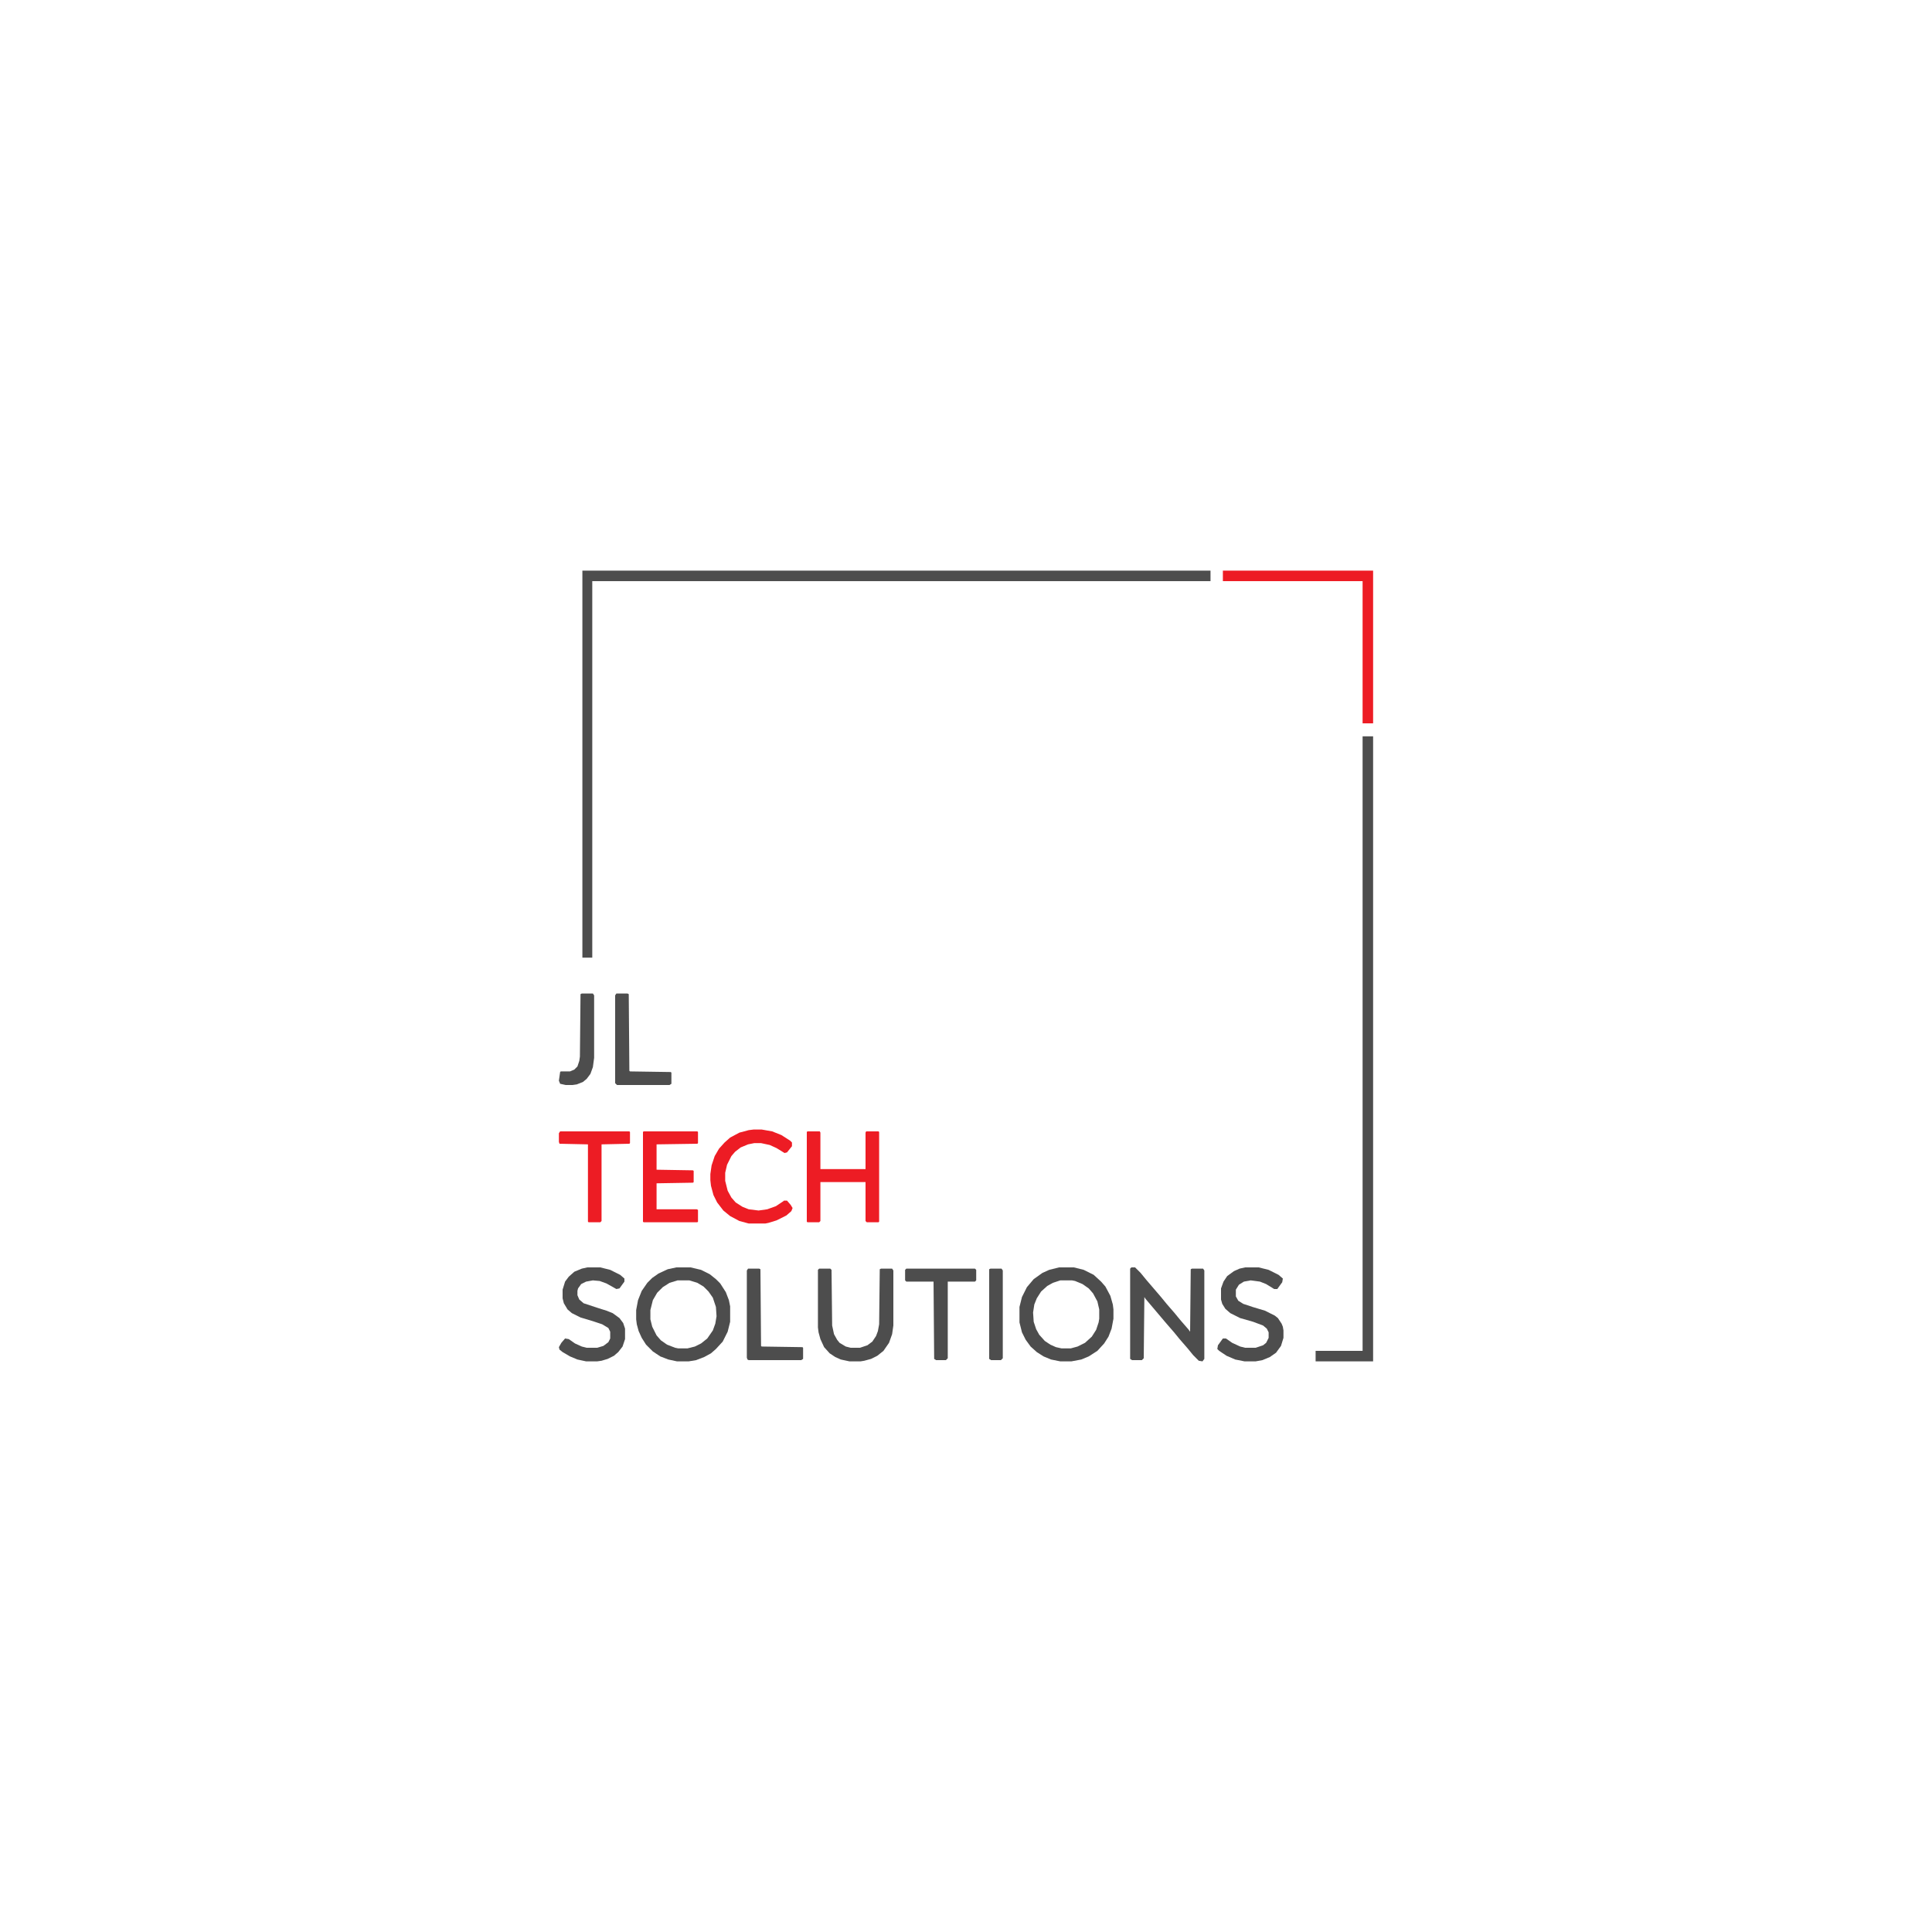
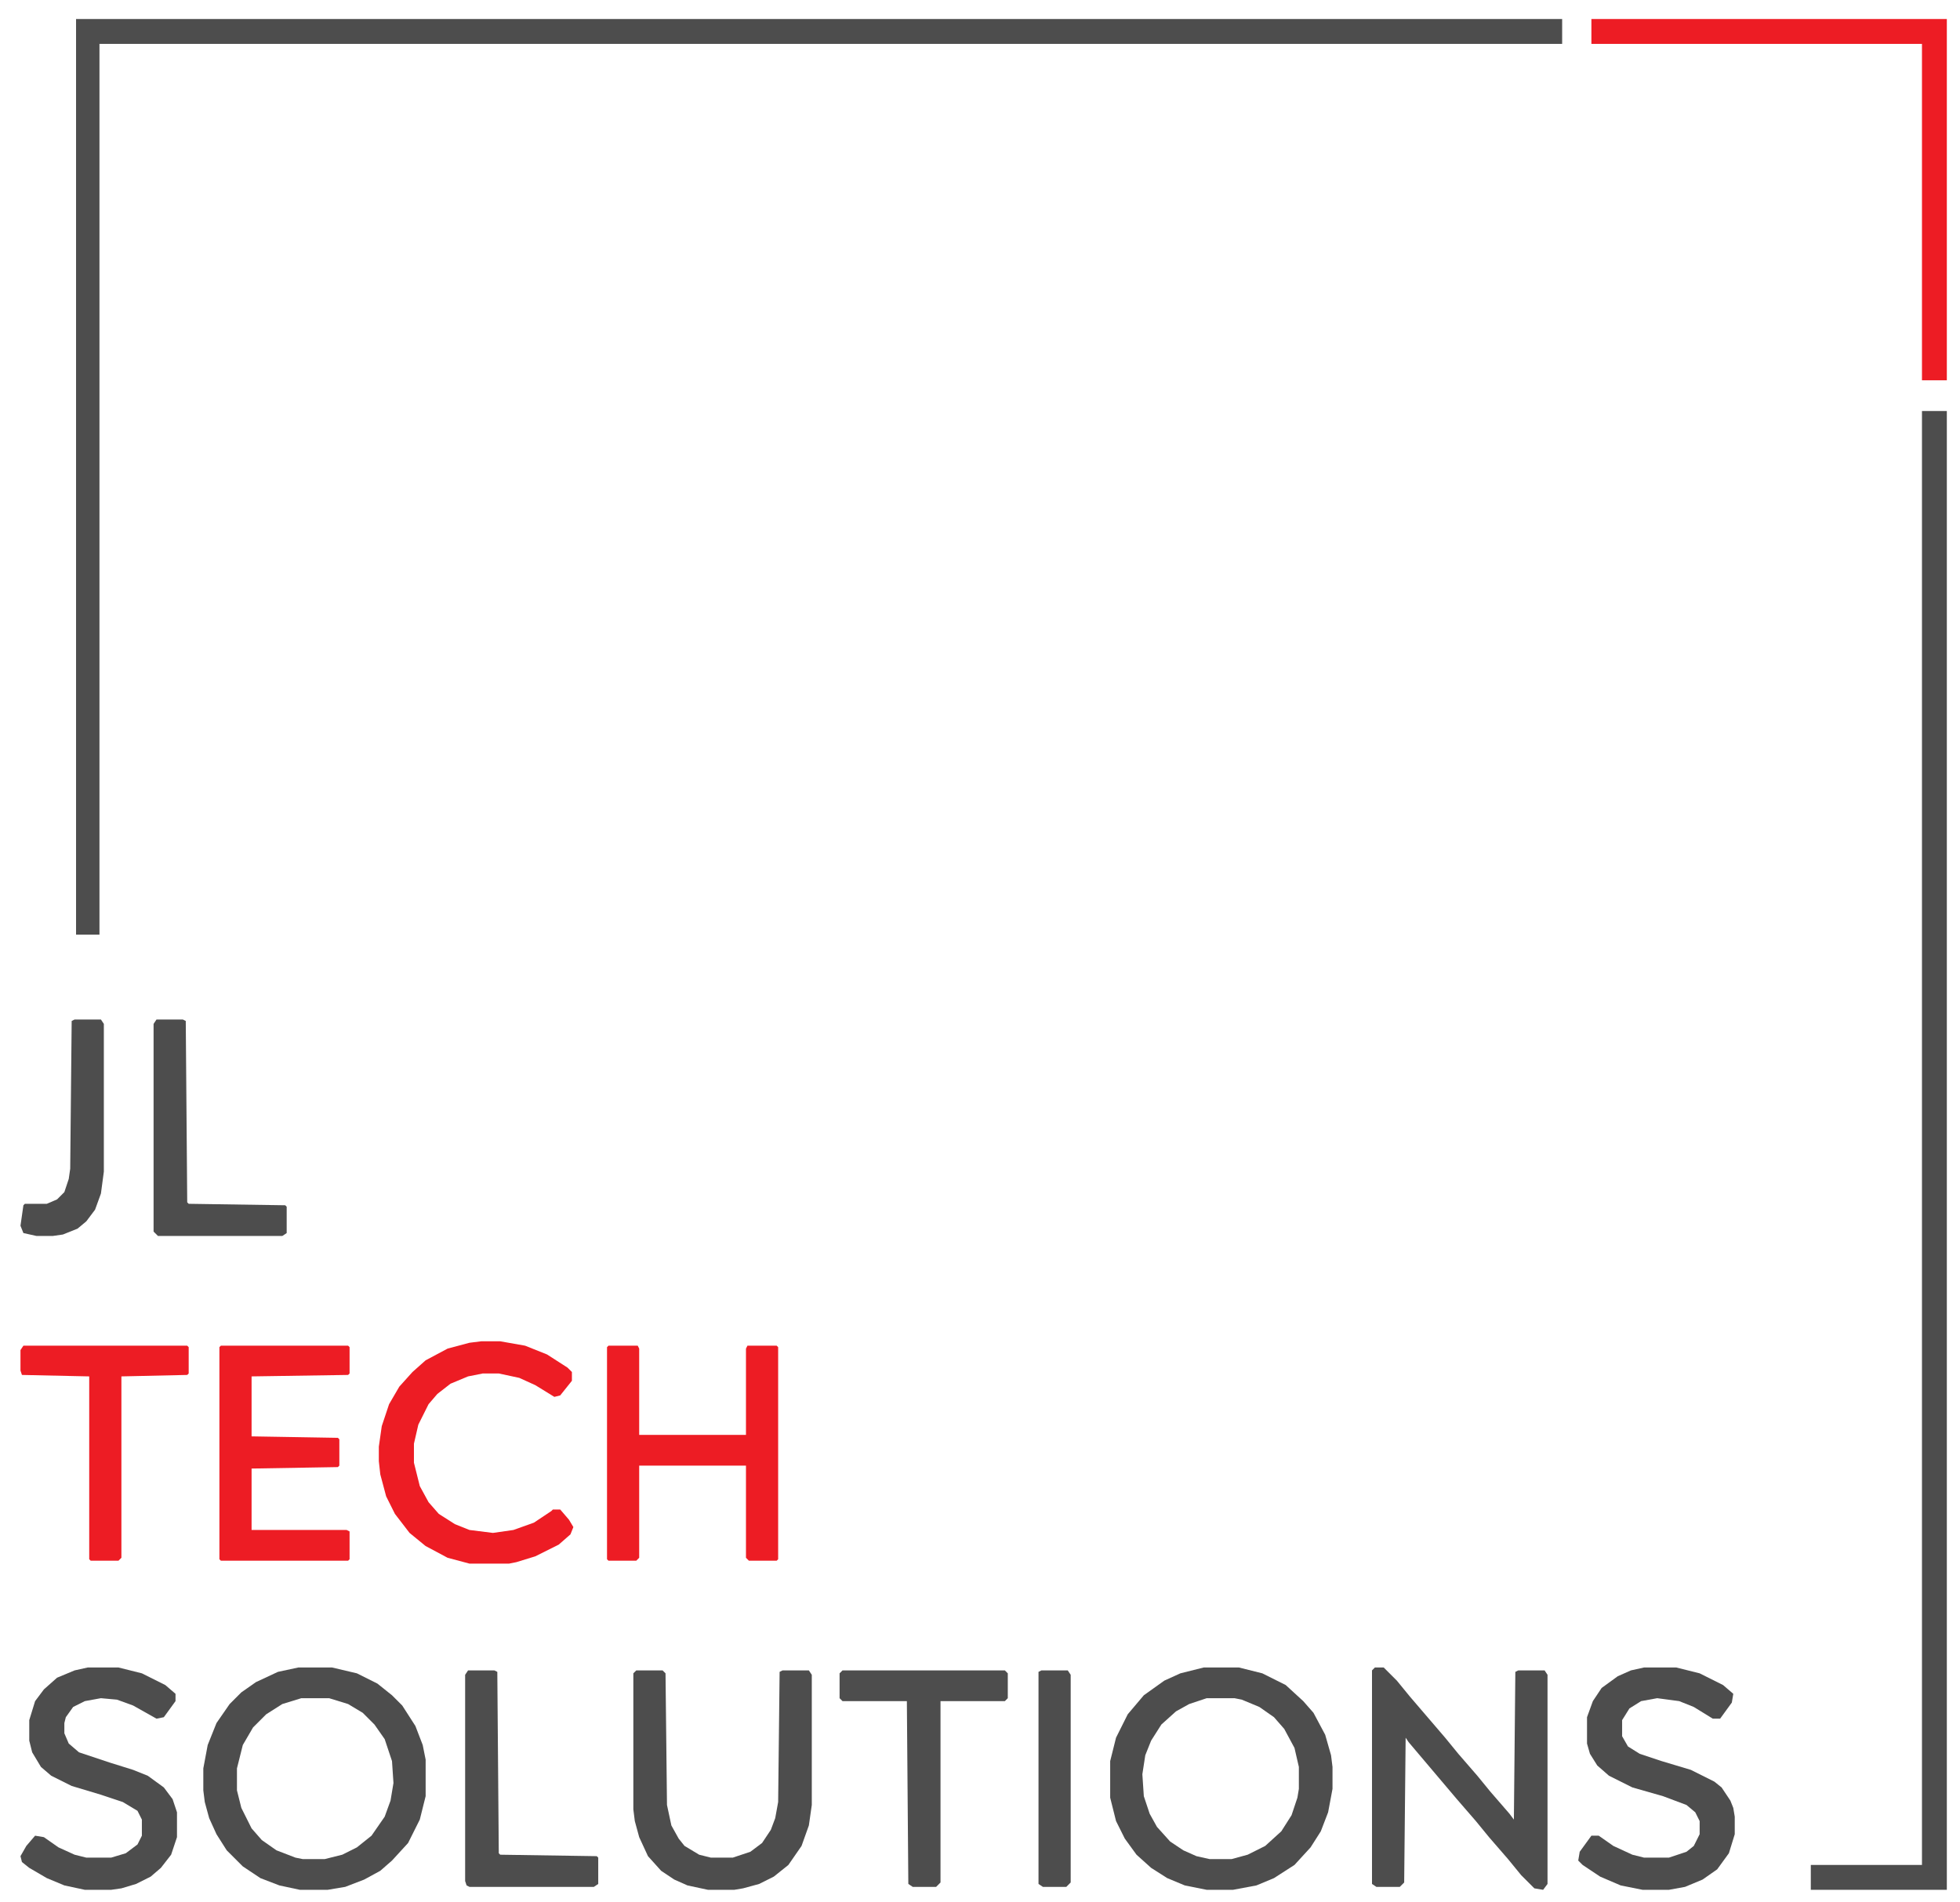
- <svg xmlns="http://www.w3.org/2000/svg" version="1.1" width="3125" height="3125">
+ <svg xmlns="http://www.w3.org/2000/svg" version="1.1" viewBox="890 910 1340 1300" width="1340" height="1300">
  <path d="M0,0 L1016,0 L1016,17 L16,17 L16,626 L0,626 Z " fill="#4D4D4D" transform="translate(942,923)" />
  <path d="M0,0 L17,0 L17,1011 L-76,1011 L-76,994 L0,994 Z " fill="#4D4D4D" transform="translate(2204,1191)" />
  <path d="M0,0 L24,0 L40,4 L56,12 L68,23 L75,31 L83,46 L87,60 L88,68 L88,83 L85,99 L80,112 L73,123 L62,135 L48,144 L36,149 L20,152 L2,152 L-13,149 L-25,144 L-36,137 L-46,128 L-54,117 L-60,105 L-64,89 L-64,64 L-60,48 L-52,32 L-41,19 L-27,9 L-16,4 Z M2,21 L-10,25 L-19,30 L-29,39 L-36,50 L-40,60 L-42,73 L-41,88 L-37,100 L-32,109 L-23,119 L-14,125 L-5,129 L4,131 L19,131 L30,128 L42,122 L53,112 L60,101 L64,89 L65,83 L65,68 L62,55 L55,42 L48,34 L38,27 L26,22 L21,21 Z " fill="#4D4D4D" transform="translate(1713,2050)" />
  <path d="M0,0 L23,0 L40,4 L54,11 L64,19 L71,26 L80,40 L85,53 L87,63 L87,88 L83,104 L75,120 L64,132 L56,139 L45,145 L32,150 L20,152 L1,152 L-13,149 L-26,144 L-38,136 L-49,125 L-56,114 L-61,103 L-64,92 L-65,84 L-65,69 L-62,53 L-56,38 L-47,25 L-39,17 L-29,10 L-14,3 Z M2,21 L-11,25 L-22,32 L-31,41 L-38,53 L-42,69 L-42,84 L-39,96 L-32,110 L-25,118 L-15,125 L-2,130 L3,131 L18,131 L30,128 L40,123 L50,115 L59,102 L63,91 L65,79 L64,64 L59,49 L52,39 L44,31 L34,25 L21,21 Z " fill="#4D4D4D" transform="translate(1094,2050)" />
  <path d="M0,0 L6,0 L15,9 L24,20 L36,34 L48,48 L57,59 L70,74 L79,85 L92,100 L95,104 L96,3 L98,2 L116,2 L118,5 L118,148 L115,152 L109,151 L100,142 L91,131 L78,116 L69,105 L56,90 L45,77 L34,64 L23,51 L21,48 L20,147 L17,150 L1,150 L-2,148 L-2,2 Z " fill="#4D4D4D" transform="translate(1830,2050)" />
  <path d="M0,0 L243,0 L243,247 L226,247 L226,17 L0,17 Z " fill="#ED1C24" transform="translate(1978,923)" />
  <path d="M0,0 L20,0 L21,2 L21,61 L94,61 L94,2 L95,0 L115,0 L116,1 L116,146 L115,147 L96,147 L94,145 L94,82 L21,82 L21,145 L19,147 L0,147 L-1,146 L-1,1 Z " fill="#ED1C24" transform="translate(1306,1830)" />
  <path d="M0,0 L18,0 L20,2 L21,92 L24,106 L29,115 L33,120 L43,126 L51,128 L66,128 L78,124 L86,118 L92,109 L95,101 L97,90 L98,1 L100,0 L118,0 L120,3 L120,92 L118,106 L113,120 L104,133 L94,141 L84,146 L73,149 L67,150 L49,150 L35,147 L26,143 L17,137 L8,127 L2,114 L-1,103 L-2,95 L-2,2 Z " fill="#4D4D4D" transform="translate(1325,2052)" />
  <path d="M0,0 L22,0 L38,4 L54,12 L61,18 L60,24 L52,35 L47,35 L34,27 L24,23 L9,21 L-2,23 L-10,28 L-15,36 L-15,47 L-11,54 L-3,59 L12,64 L32,70 L48,78 L53,82 L59,91 L61,96 L62,102 L62,114 L58,127 L50,138 L40,145 L28,150 L17,152 L-1,152 L-16,149 L-30,143 L-42,135 L-45,132 L-44,126 L-36,115 L-31,115 L-21,122 L-8,128 L0,130 L17,130 L29,126 L34,122 L38,114 L38,105 L35,99 L29,94 L13,88 L-8,82 L-24,74 L-32,67 L-37,59 L-39,52 L-39,34 L-35,23 L-29,14 L-18,6 L-9,2 Z " fill="#4D4D4D" transform="translate(2014,2050)" />
  <path d="M0,0 L21,0 L37,4 L53,12 L60,18 L60,23 L52,34 L47,35 L31,26 L20,22 L9,21 L-2,23 L-10,27 L-15,34 L-16,38 L-16,45 L-13,52 L-6,58 L15,65 L31,70 L41,74 L52,82 L58,90 L61,99 L61,116 L57,128 L50,137 L43,143 L33,148 L23,151 L16,152 L-2,152 L-16,149 L-28,144 L-40,137 L-45,133 L-46,129 L-42,122 L-36,115 L-30,116 L-20,123 L-9,128 L-1,130 L16,130 L26,127 L34,121 L37,115 L37,104 L34,98 L24,92 L9,87 L-11,81 L-25,74 L-32,68 L-38,58 L-40,50 L-40,36 L-36,23 L-30,15 L-21,7 L-9,2 Z " fill="#4D4D4D" transform="translate(950,2050)" />
  <path d="M0,0 L87,0 L88,1 L88,19 L87,20 L21,21 L21,62 L80,63 L81,64 L81,82 L80,83 L21,84 L21,126 L86,126 L88,127 L88,146 L87,147 L0,147 L-1,146 L-1,1 Z " fill="#ED1C24" transform="translate(1041,1830)" />
  <path d="M0,0 L13,0 L30,3 L45,9 L59,18 L62,21 L62,27 L54,37 L50,38 L37,30 L26,25 L12,22 L1,22 L-9,24 L-21,29 L-30,36 L-36,43 L-43,57 L-46,70 L-46,83 L-42,99 L-36,110 L-29,118 L-18,125 L-8,129 L8,131 L22,129 L36,124 L48,116 L49,115 L54,115 L60,122 L63,127 L61,132 L53,139 L37,147 L24,151 L19,152 L-8,152 L-23,148 L-38,140 L-49,131 L-59,118 L-65,106 L-69,91 L-70,82 L-70,72 L-68,58 L-63,43 L-56,31 L-47,21 L-38,13 L-23,5 L-8,1 Z " fill="#ED1C24" transform="translate(1219,1827)" />
  <path d="M0,0 L111,0 L113,2 L113,19 L111,21 L67,21 L67,145 L64,148 L48,148 L45,146 L44,21 L0,21 L-2,19 L-2,2 Z " fill="#4D4D4D" transform="translate(1466,2052)" />
  <path d="M0,0 L112,0 L113,1 L113,19 L112,20 L67,21 L67,145 L65,147 L46,147 L45,146 L45,21 L-1,20 L-2,17 L-2,3 Z " fill="#ED1C24" transform="translate(906,1830)" />
  <path d="M0,0 L18,0 L20,1 L21,125 L22,126 L88,127 L89,128 L89,146 L86,148 L1,148 L-2,145 L-2,3 Z " fill="#4D4D4D" transform="translate(997,1607)" />
  <path d="M0,0 L18,0 L20,1 L21,125 L22,126 L88,127 L89,128 L89,146 L86,148 L1,148 L-1,147 L-2,144 L-2,3 Z " fill="#4D4D4D" transform="translate(1210,2052)" />
  <path d="M0,0 L18,0 L20,3 L20,104 L18,119 L14,130 L8,138 L2,143 L-8,147 L-15,148 L-26,148 L-35,146 L-37,141 L-35,127 L-34,126 L-19,126 L-12,123 L-7,118 L-4,109 L-3,102 L-2,1 Z " fill="#4D4D4D" transform="translate(941,1607)" />
  <path d="M0,0 L18,0 L20,3 L20,145 L17,148 L1,148 L-2,146 L-2,1 Z " fill="#4D4D4D" transform="translate(1602,2052)" />
</svg>
